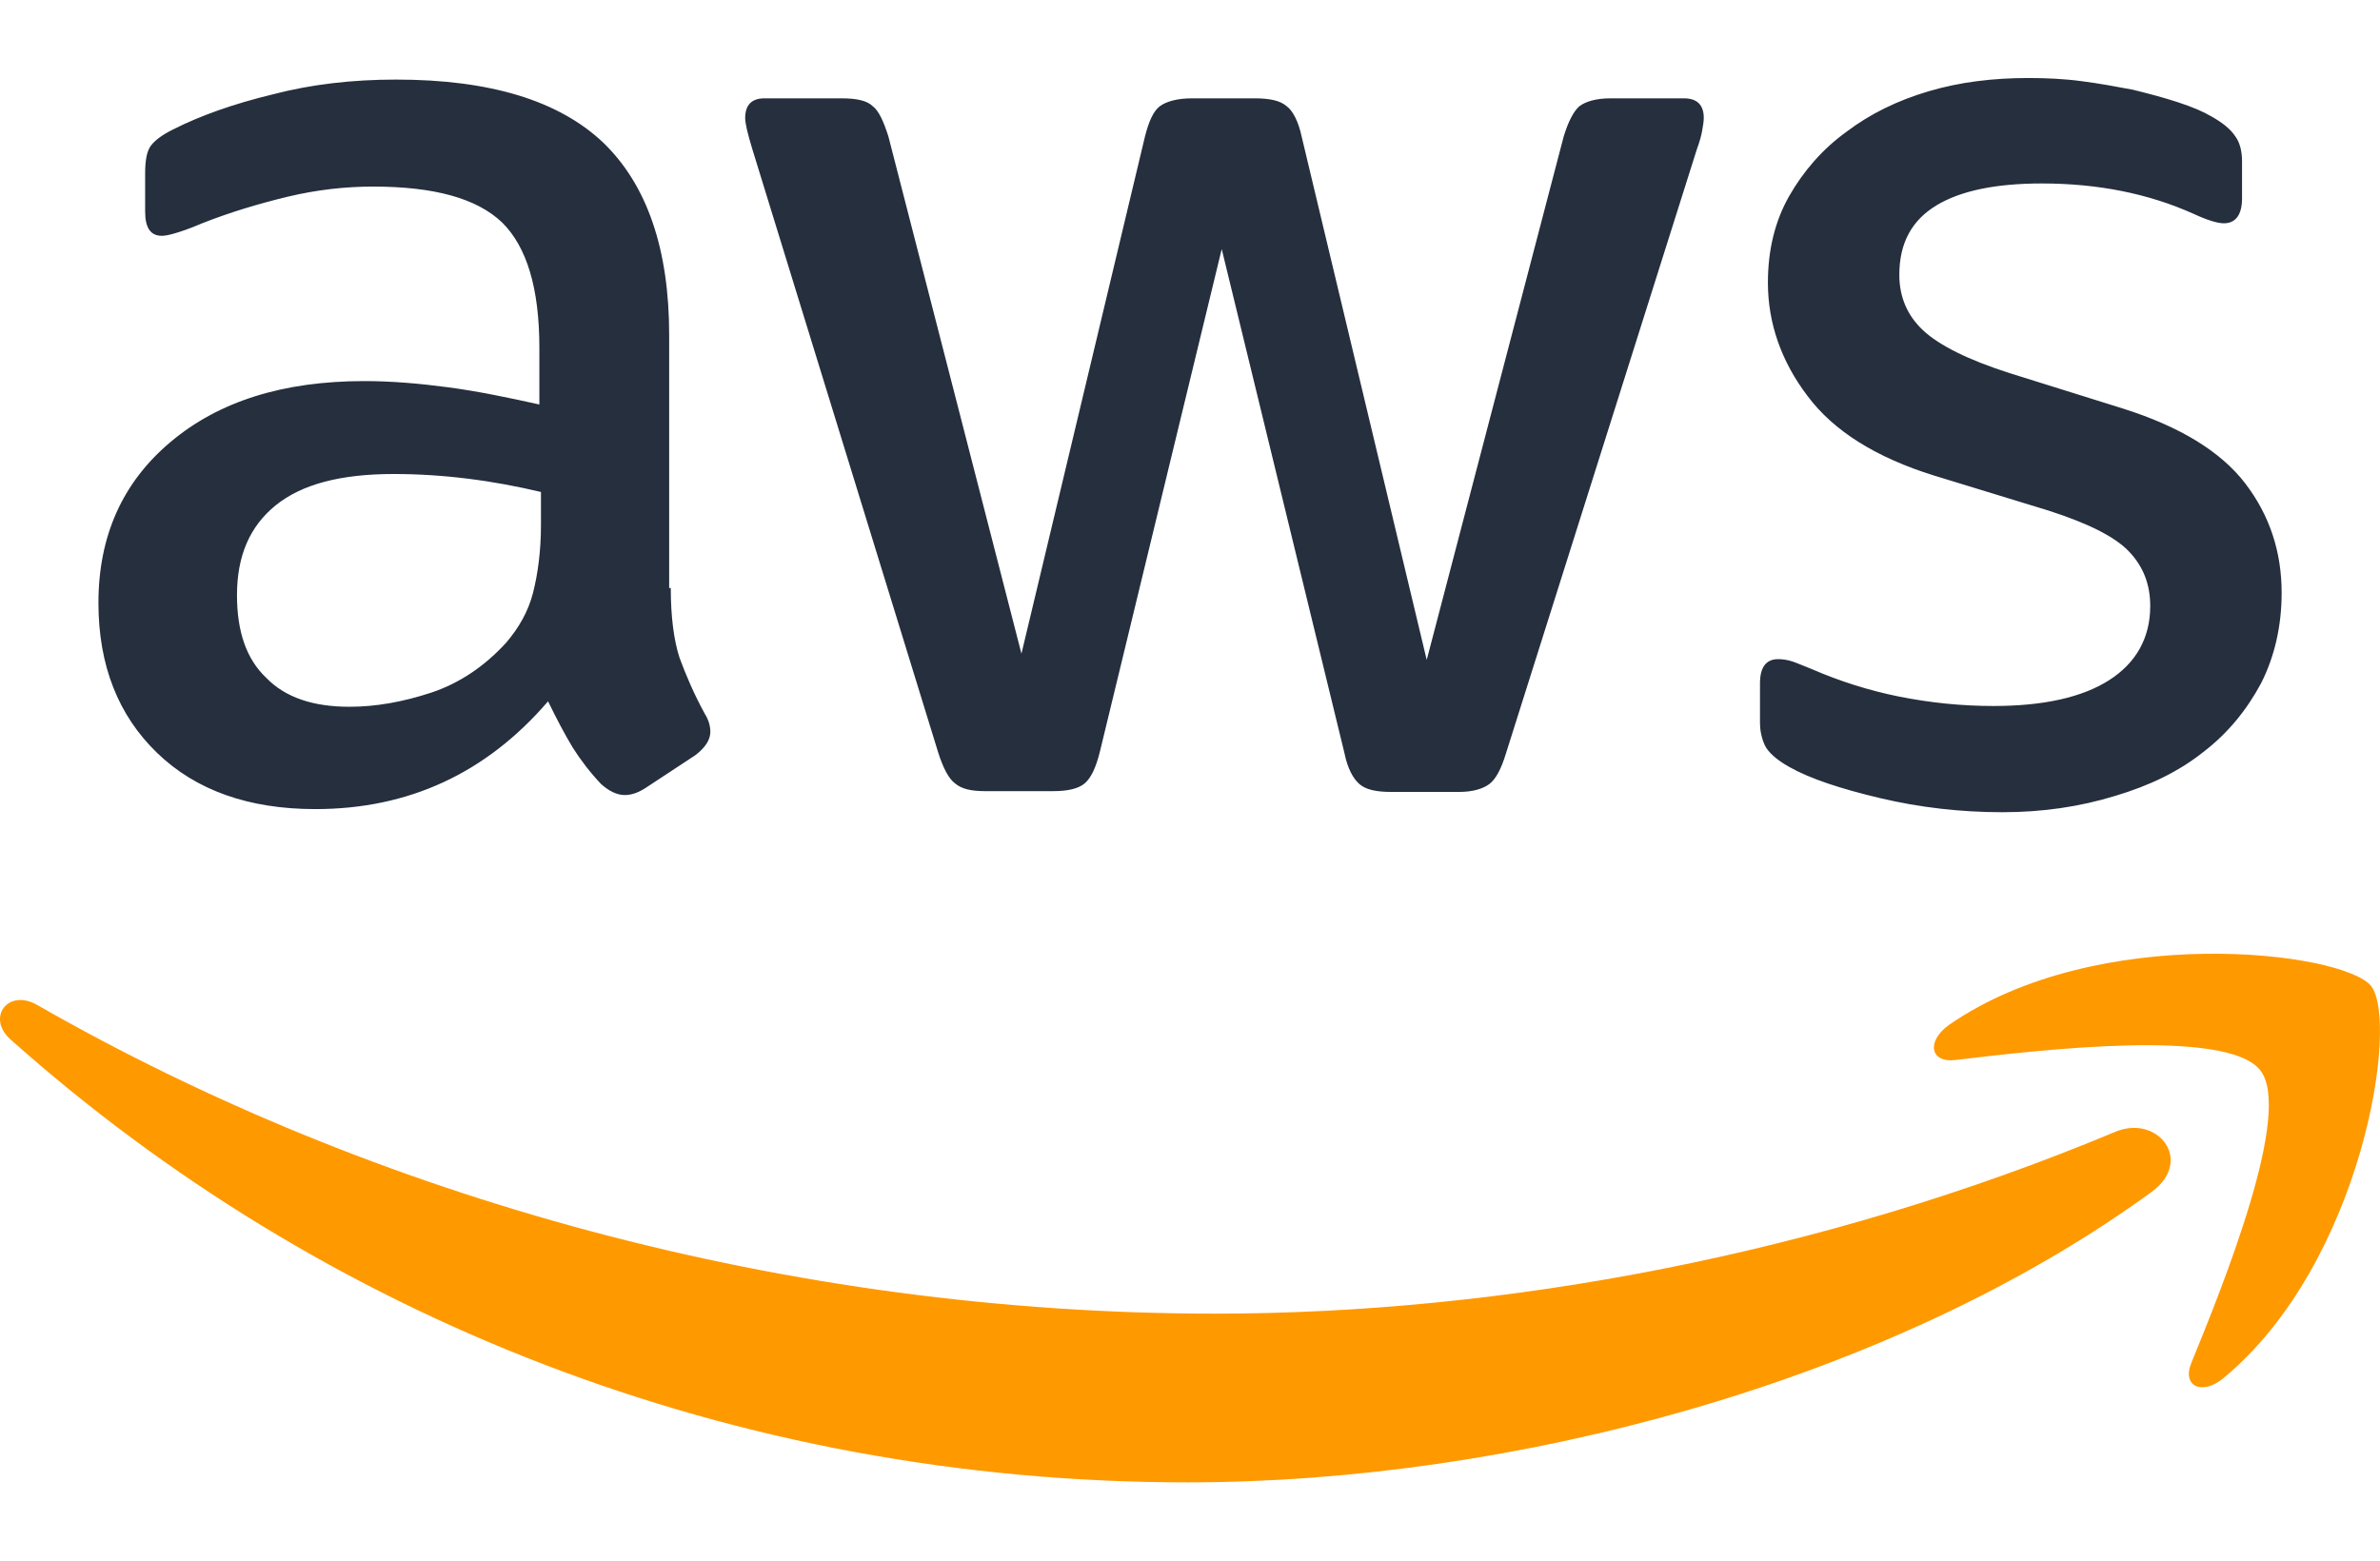
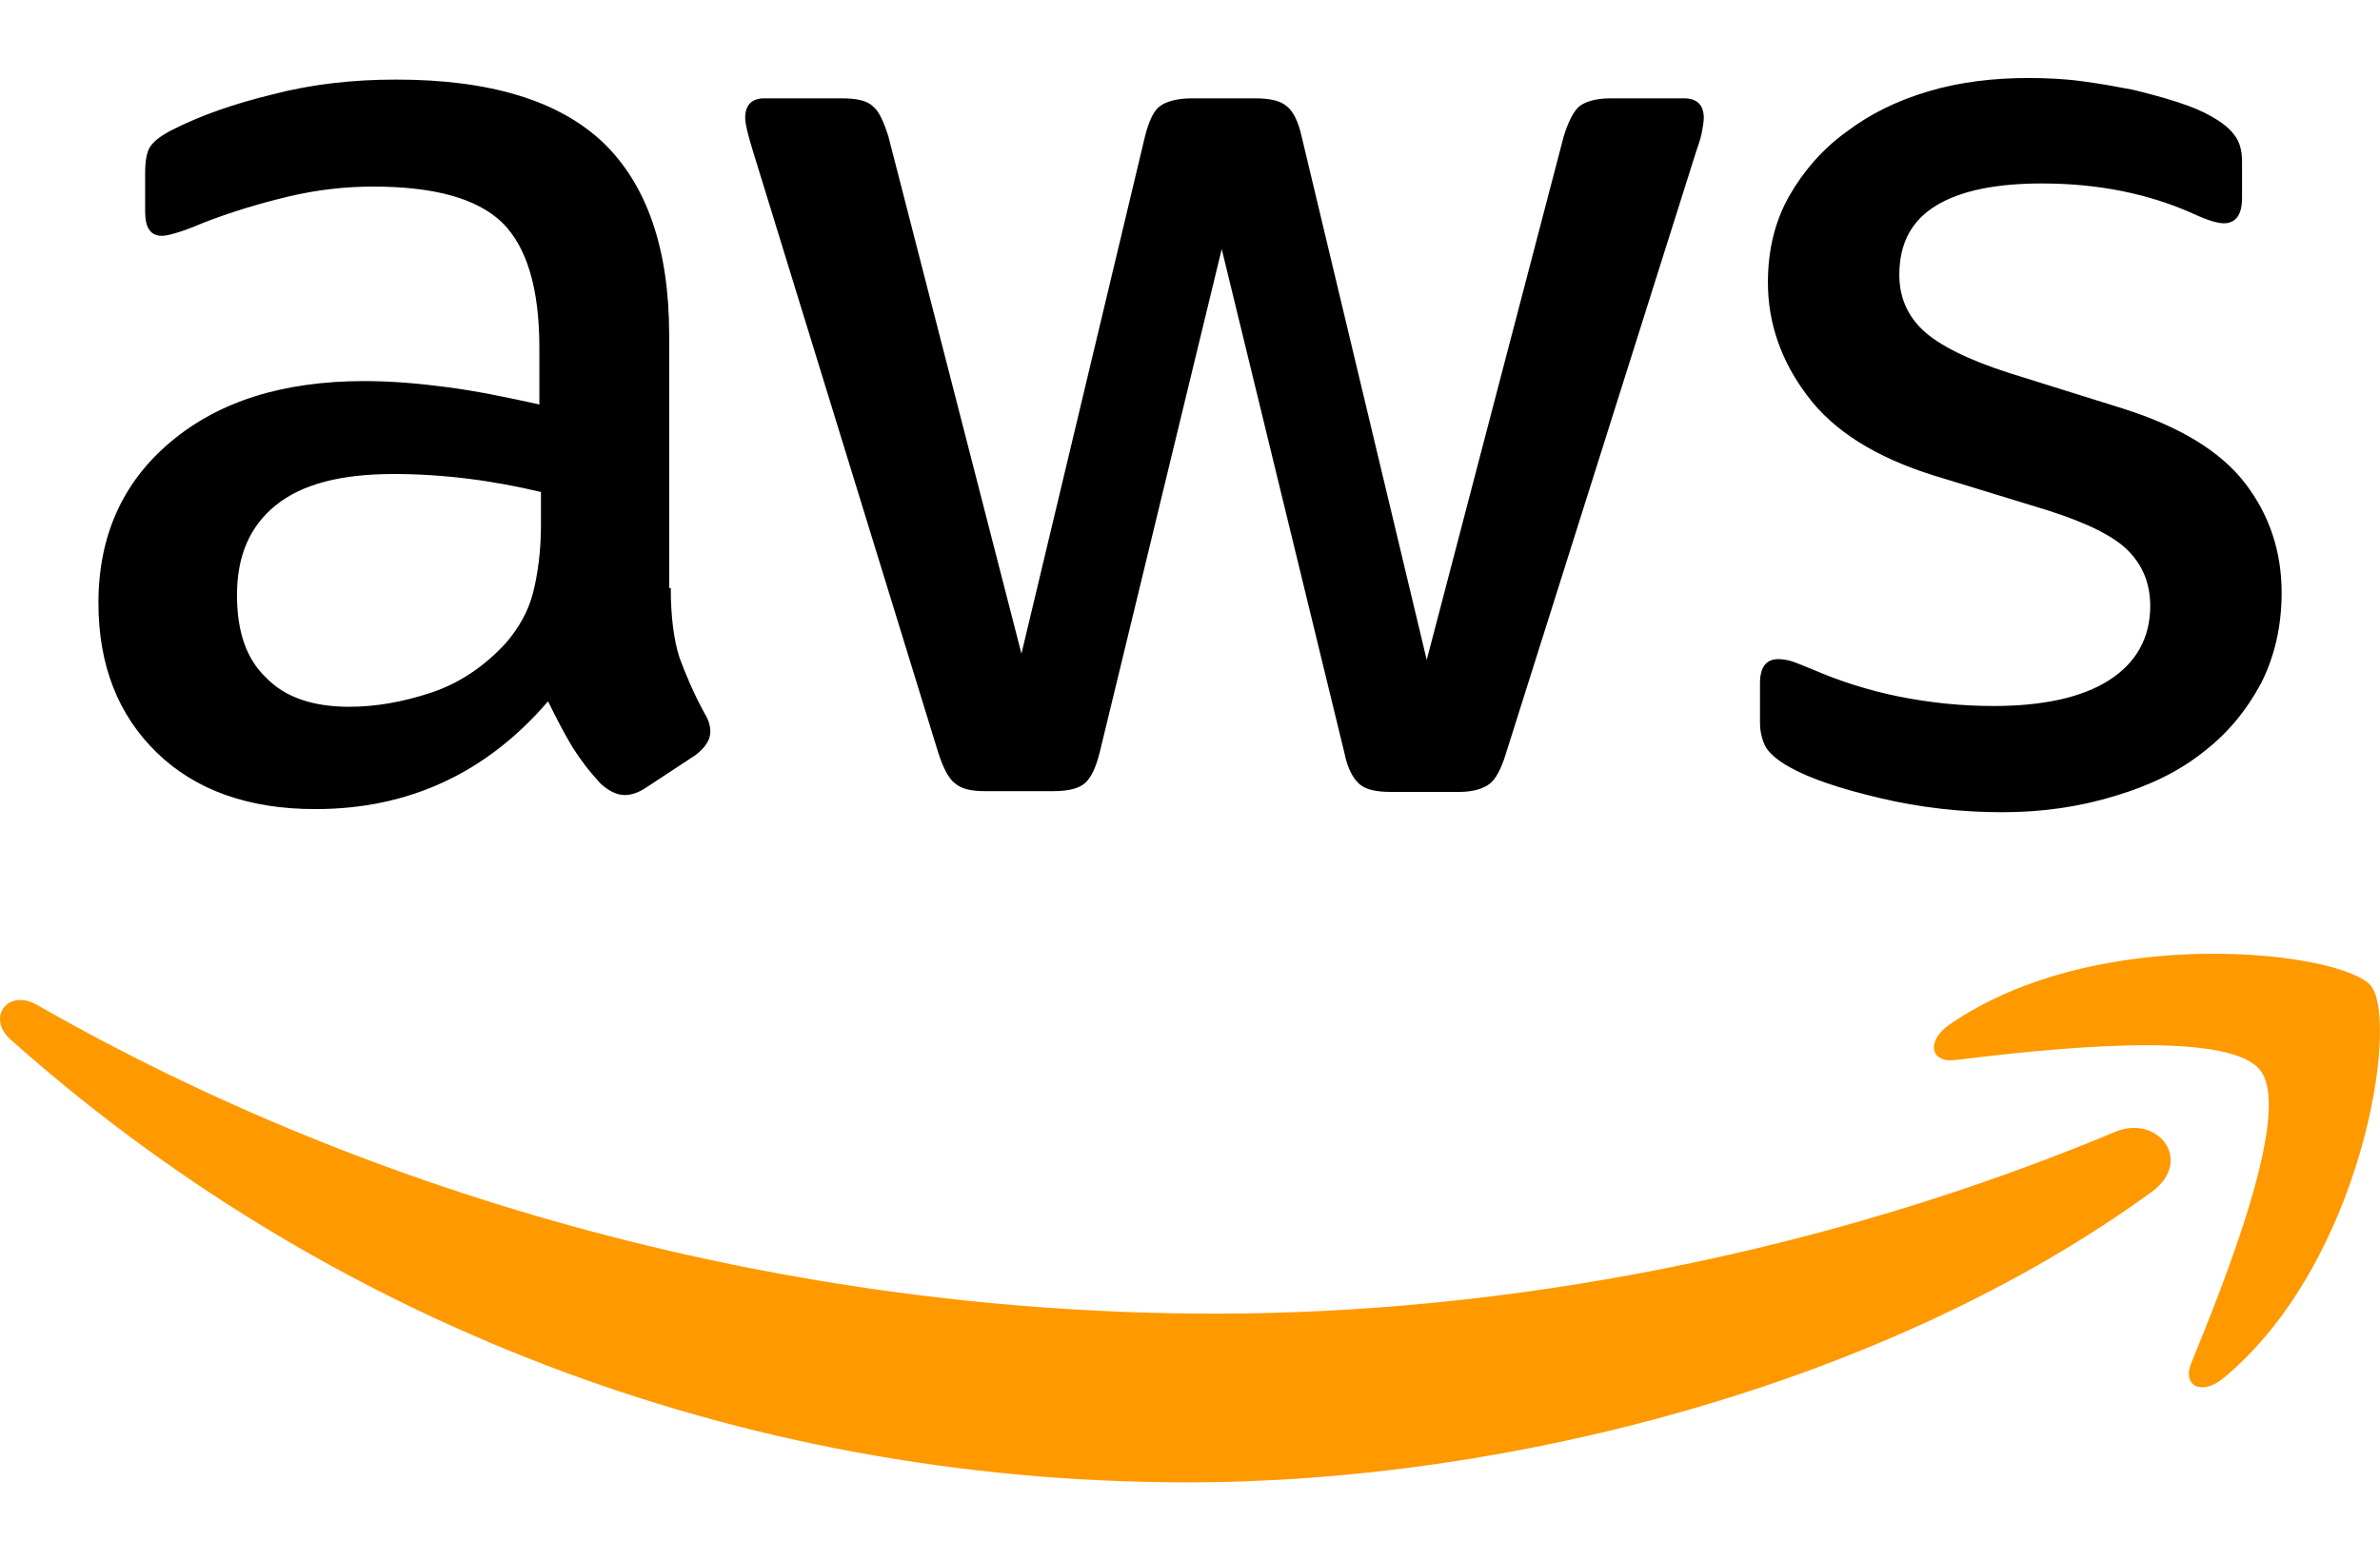
- <svg xmlns="http://www.w3.org/2000/svg" width="61" height="40" viewBox="0 0 61 40" fill="none">
-   <path d="M17.192 15.075C17.192 15.816 17.273 16.416 17.415 16.857C17.577 17.297 17.78 17.778 18.064 18.298C18.166 18.459 18.206 18.619 18.206 18.759C18.206 18.959 18.085 19.159 17.821 19.36L16.543 20.201C16.36 20.321 16.177 20.381 16.015 20.381C15.812 20.381 15.61 20.281 15.407 20.1C15.123 19.8 14.879 19.48 14.676 19.159C14.473 18.819 14.27 18.439 14.047 17.978C12.465 19.82 10.476 20.741 8.082 20.741C6.378 20.741 5.019 20.261 4.025 19.299C3.031 18.338 2.523 17.057 2.523 15.455C2.523 13.753 3.132 12.372 4.37 11.331C5.607 10.289 7.251 9.769 9.34 9.769C10.03 9.769 10.74 9.829 11.491 9.929C12.242 10.029 13.012 10.189 13.824 10.369V8.908C13.824 7.386 13.499 6.325 12.87 5.704C12.221 5.083 11.126 4.783 9.564 4.783C8.853 4.783 8.123 4.863 7.372 5.043C6.622 5.224 5.891 5.444 5.181 5.724C4.857 5.864 4.613 5.944 4.471 5.984C4.329 6.025 4.228 6.045 4.147 6.045C3.862 6.045 3.72 5.844 3.72 5.424V4.443C3.72 4.122 3.761 3.882 3.862 3.742C3.964 3.602 4.147 3.462 4.431 3.321C5.141 2.961 5.993 2.661 6.987 2.42C7.981 2.16 9.036 2.04 10.152 2.04C12.566 2.04 14.331 2.581 15.467 3.662C16.583 4.743 17.151 6.385 17.151 8.587V15.075H17.192ZM8.955 18.118C9.624 18.118 10.314 17.998 11.045 17.758C11.775 17.517 12.424 17.077 12.972 16.476C13.297 16.096 13.54 15.675 13.662 15.195C13.784 14.714 13.865 14.134 13.865 13.453V12.612C13.276 12.472 12.647 12.352 11.998 12.272C11.349 12.191 10.72 12.151 10.091 12.151C8.732 12.151 7.738 12.412 7.068 12.952C6.399 13.493 6.074 14.254 6.074 15.255C6.074 16.196 6.317 16.897 6.825 17.377C7.311 17.878 8.022 18.118 8.955 18.118ZM25.247 20.281C24.881 20.281 24.638 20.221 24.476 20.08C24.313 19.96 24.171 19.68 24.049 19.299L19.282 3.822C19.16 3.422 19.099 3.161 19.099 3.021C19.099 2.701 19.261 2.521 19.586 2.521H21.574C21.96 2.521 22.224 2.581 22.366 2.721C22.528 2.841 22.649 3.121 22.771 3.502L26.18 16.757L29.345 3.502C29.446 3.101 29.568 2.841 29.73 2.721C29.892 2.601 30.177 2.521 30.542 2.521H32.165C32.55 2.521 32.814 2.581 32.976 2.721C33.139 2.841 33.281 3.121 33.362 3.502L36.567 16.917L40.077 3.502C40.199 3.101 40.341 2.841 40.483 2.721C40.645 2.601 40.909 2.521 41.274 2.521H43.161C43.486 2.521 43.668 2.681 43.668 3.021C43.668 3.121 43.648 3.221 43.628 3.342C43.608 3.462 43.567 3.622 43.486 3.842L38.596 19.32C38.474 19.72 38.333 19.98 38.17 20.1C38.008 20.221 37.744 20.301 37.399 20.301H35.654C35.269 20.301 35.005 20.241 34.843 20.1C34.681 19.96 34.538 19.7 34.457 19.299L31.313 6.385L28.188 19.279C28.087 19.68 27.965 19.94 27.803 20.08C27.64 20.221 27.356 20.281 26.991 20.281H25.247ZM51.317 20.821C50.262 20.821 49.207 20.701 48.193 20.461C47.178 20.221 46.387 19.96 45.859 19.66C45.535 19.48 45.312 19.279 45.23 19.099C45.149 18.919 45.109 18.719 45.109 18.539V17.517C45.109 17.097 45.271 16.897 45.575 16.897C45.697 16.897 45.819 16.917 45.941 16.957C46.062 16.997 46.245 17.077 46.448 17.157C47.138 17.457 47.888 17.698 48.68 17.858C49.491 18.018 50.282 18.098 51.094 18.098C52.372 18.098 53.366 17.878 54.056 17.437C54.746 16.997 55.111 16.356 55.111 15.535C55.111 14.975 54.928 14.514 54.563 14.134C54.198 13.753 53.508 13.413 52.514 13.092L49.572 12.191C48.091 11.731 46.996 11.05 46.326 10.149C45.657 9.268 45.312 8.287 45.312 7.246C45.312 6.405 45.494 5.664 45.859 5.023C46.225 4.383 46.712 3.822 47.32 3.382C47.929 2.921 48.619 2.581 49.43 2.34C50.242 2.1 51.094 2 51.987 2C52.433 2 52.9 2.02 53.346 2.08C53.812 2.14 54.239 2.22 54.665 2.3C55.07 2.4 55.456 2.501 55.821 2.621C56.186 2.741 56.47 2.861 56.673 2.981C56.957 3.141 57.16 3.301 57.282 3.482C57.404 3.642 57.464 3.862 57.464 4.142V5.083C57.464 5.504 57.302 5.724 56.998 5.724C56.836 5.724 56.572 5.644 56.227 5.484C55.07 4.963 53.772 4.703 52.331 4.703C51.175 4.703 50.262 4.883 49.633 5.264C49.004 5.644 48.68 6.225 48.68 7.046C48.68 7.606 48.882 8.087 49.288 8.467C49.694 8.848 50.445 9.228 51.52 9.569L54.401 10.47C55.862 10.93 56.917 11.571 57.546 12.392C58.175 13.213 58.479 14.154 58.479 15.195C58.479 16.056 58.296 16.837 57.951 17.517C57.586 18.198 57.099 18.799 56.47 19.279C55.841 19.78 55.091 20.14 54.218 20.401C53.305 20.681 52.352 20.821 51.317 20.821Z" fill="#252F3E" />
+ <svg xmlns="http://www.w3.org/2000/svg" width="61" height="40" viewBox="0 0 61 40" fill="currentColor">
+   <path d="M17.192 15.075C17.192 15.816 17.273 16.416 17.415 16.857C17.577 17.297 17.78 17.778 18.064 18.298C18.166 18.459 18.206 18.619 18.206 18.759C18.206 18.959 18.085 19.159 17.821 19.36L16.543 20.201C16.36 20.321 16.177 20.381 16.015 20.381C15.812 20.381 15.61 20.281 15.407 20.1C15.123 19.8 14.879 19.48 14.676 19.159C14.473 18.819 14.27 18.439 14.047 17.978C12.465 19.82 10.476 20.741 8.082 20.741C6.378 20.741 5.019 20.261 4.025 19.299C3.031 18.338 2.523 17.057 2.523 15.455C2.523 13.753 3.132 12.372 4.37 11.331C5.607 10.289 7.251 9.769 9.34 9.769C10.03 9.769 10.74 9.829 11.491 9.929C12.242 10.029 13.012 10.189 13.824 10.369V8.908C13.824 7.386 13.499 6.325 12.87 5.704C12.221 5.083 11.126 4.783 9.564 4.783C8.853 4.783 8.123 4.863 7.372 5.043C6.622 5.224 5.891 5.444 5.181 5.724C4.857 5.864 4.613 5.944 4.471 5.984C4.329 6.025 4.228 6.045 4.147 6.045C3.862 6.045 3.72 5.844 3.72 5.424V4.443C3.72 4.122 3.761 3.882 3.862 3.742C3.964 3.602 4.147 3.462 4.431 3.321C5.141 2.961 5.993 2.661 6.987 2.42C7.981 2.16 9.036 2.04 10.152 2.04C12.566 2.04 14.331 2.581 15.467 3.662C16.583 4.743 17.151 6.385 17.151 8.587V15.075H17.192ZM8.955 18.118C9.624 18.118 10.314 17.998 11.045 17.758C11.775 17.517 12.424 17.077 12.972 16.476C13.297 16.096 13.54 15.675 13.662 15.195C13.784 14.714 13.865 14.134 13.865 13.453V12.612C13.276 12.472 12.647 12.352 11.998 12.272C11.349 12.191 10.72 12.151 10.091 12.151C8.732 12.151 7.738 12.412 7.068 12.952C6.399 13.493 6.074 14.254 6.074 15.255C6.074 16.196 6.317 16.897 6.825 17.377C7.311 17.878 8.022 18.118 8.955 18.118ZM25.247 20.281C24.881 20.281 24.638 20.221 24.476 20.08C24.313 19.96 24.171 19.68 24.049 19.299L19.282 3.822C19.16 3.422 19.099 3.161 19.099 3.021C19.099 2.701 19.261 2.521 19.586 2.521H21.574C21.96 2.521 22.224 2.581 22.366 2.721C22.528 2.841 22.649 3.121 22.771 3.502L26.18 16.757L29.345 3.502C29.446 3.101 29.568 2.841 29.73 2.721C29.892 2.601 30.177 2.521 30.542 2.521H32.165C32.55 2.521 32.814 2.581 32.976 2.721C33.139 2.841 33.281 3.121 33.362 3.502L36.567 16.917L40.077 3.502C40.199 3.101 40.341 2.841 40.483 2.721C40.645 2.601 40.909 2.521 41.274 2.521H43.161C43.486 2.521 43.668 2.681 43.668 3.021C43.668 3.121 43.648 3.221 43.628 3.342C43.608 3.462 43.567 3.622 43.486 3.842L38.596 19.32C38.474 19.72 38.333 19.98 38.17 20.1C38.008 20.221 37.744 20.301 37.399 20.301H35.654C35.269 20.301 35.005 20.241 34.843 20.1C34.681 19.96 34.538 19.7 34.457 19.299L31.313 6.385L28.188 19.279C28.087 19.68 27.965 19.94 27.803 20.08C27.64 20.221 27.356 20.281 26.991 20.281H25.247ZM51.317 20.821C50.262 20.821 49.207 20.701 48.193 20.461C47.178 20.221 46.387 19.96 45.859 19.66C45.535 19.48 45.312 19.279 45.23 19.099C45.149 18.919 45.109 18.719 45.109 18.539V17.517C45.109 17.097 45.271 16.897 45.575 16.897C45.697 16.897 45.819 16.917 45.941 16.957C46.062 16.997 46.245 17.077 46.448 17.157C47.138 17.457 47.888 17.698 48.68 17.858C49.491 18.018 50.282 18.098 51.094 18.098C52.372 18.098 53.366 17.878 54.056 17.437C54.746 16.997 55.111 16.356 55.111 15.535C55.111 14.975 54.928 14.514 54.563 14.134C54.198 13.753 53.508 13.413 52.514 13.092L49.572 12.191C48.091 11.731 46.996 11.05 46.326 10.149C45.657 9.268 45.312 8.287 45.312 7.246C45.312 6.405 45.494 5.664 45.859 5.023C46.225 4.383 46.712 3.822 47.32 3.382C47.929 2.921 48.619 2.581 49.43 2.34C50.242 2.1 51.094 2 51.987 2C52.433 2 52.9 2.02 53.346 2.08C53.812 2.14 54.239 2.22 54.665 2.3C55.07 2.4 55.456 2.501 55.821 2.621C56.186 2.741 56.47 2.861 56.673 2.981C56.957 3.141 57.16 3.301 57.282 3.482C57.404 3.642 57.464 3.862 57.464 4.142V5.083C57.464 5.504 57.302 5.724 56.998 5.724C56.836 5.724 56.572 5.644 56.227 5.484C55.07 4.963 53.772 4.703 52.331 4.703C51.175 4.703 50.262 4.883 49.633 5.264C49.004 5.644 48.68 6.225 48.68 7.046C48.68 7.606 48.882 8.087 49.288 8.467C49.694 8.848 50.445 9.228 51.52 9.569L54.401 10.47C55.862 10.93 56.917 11.571 57.546 12.392C58.175 13.213 58.479 14.154 58.479 15.195C58.479 16.056 58.296 16.837 57.951 17.517C57.586 18.198 57.099 18.799 56.47 19.279C55.841 19.78 55.091 20.14 54.218 20.401C53.305 20.681 52.352 20.821 51.317 20.821Z" fill="#currentColor" />
  <path fill-rule="evenodd" clip-rule="evenodd" d="M55.15 30.552C48.475 35.417 38.778 38 30.439 38C18.753 38 8.223 33.735 0.27 26.647C-0.359 26.087 0.209 25.326 0.96 25.766C9.562 30.692 20.173 33.675 31.149 33.675C38.554 33.675 46.69 32.154 54.177 29.03C55.292 28.529 56.246 29.751 55.15 30.552Z" fill="#FF9900" />
  <path fill-rule="evenodd" clip-rule="evenodd" d="M57.928 27.433C57.076 26.352 52.288 26.913 50.117 27.173C49.468 27.253 49.366 26.692 49.955 26.272C53.769 23.629 60.038 24.39 60.768 25.271C61.499 26.172 60.565 32.359 56.995 35.322C56.447 35.783 55.919 35.542 56.163 34.942C56.974 32.959 58.78 28.494 57.928 27.433Z" fill="#FF9900" />
</svg>
